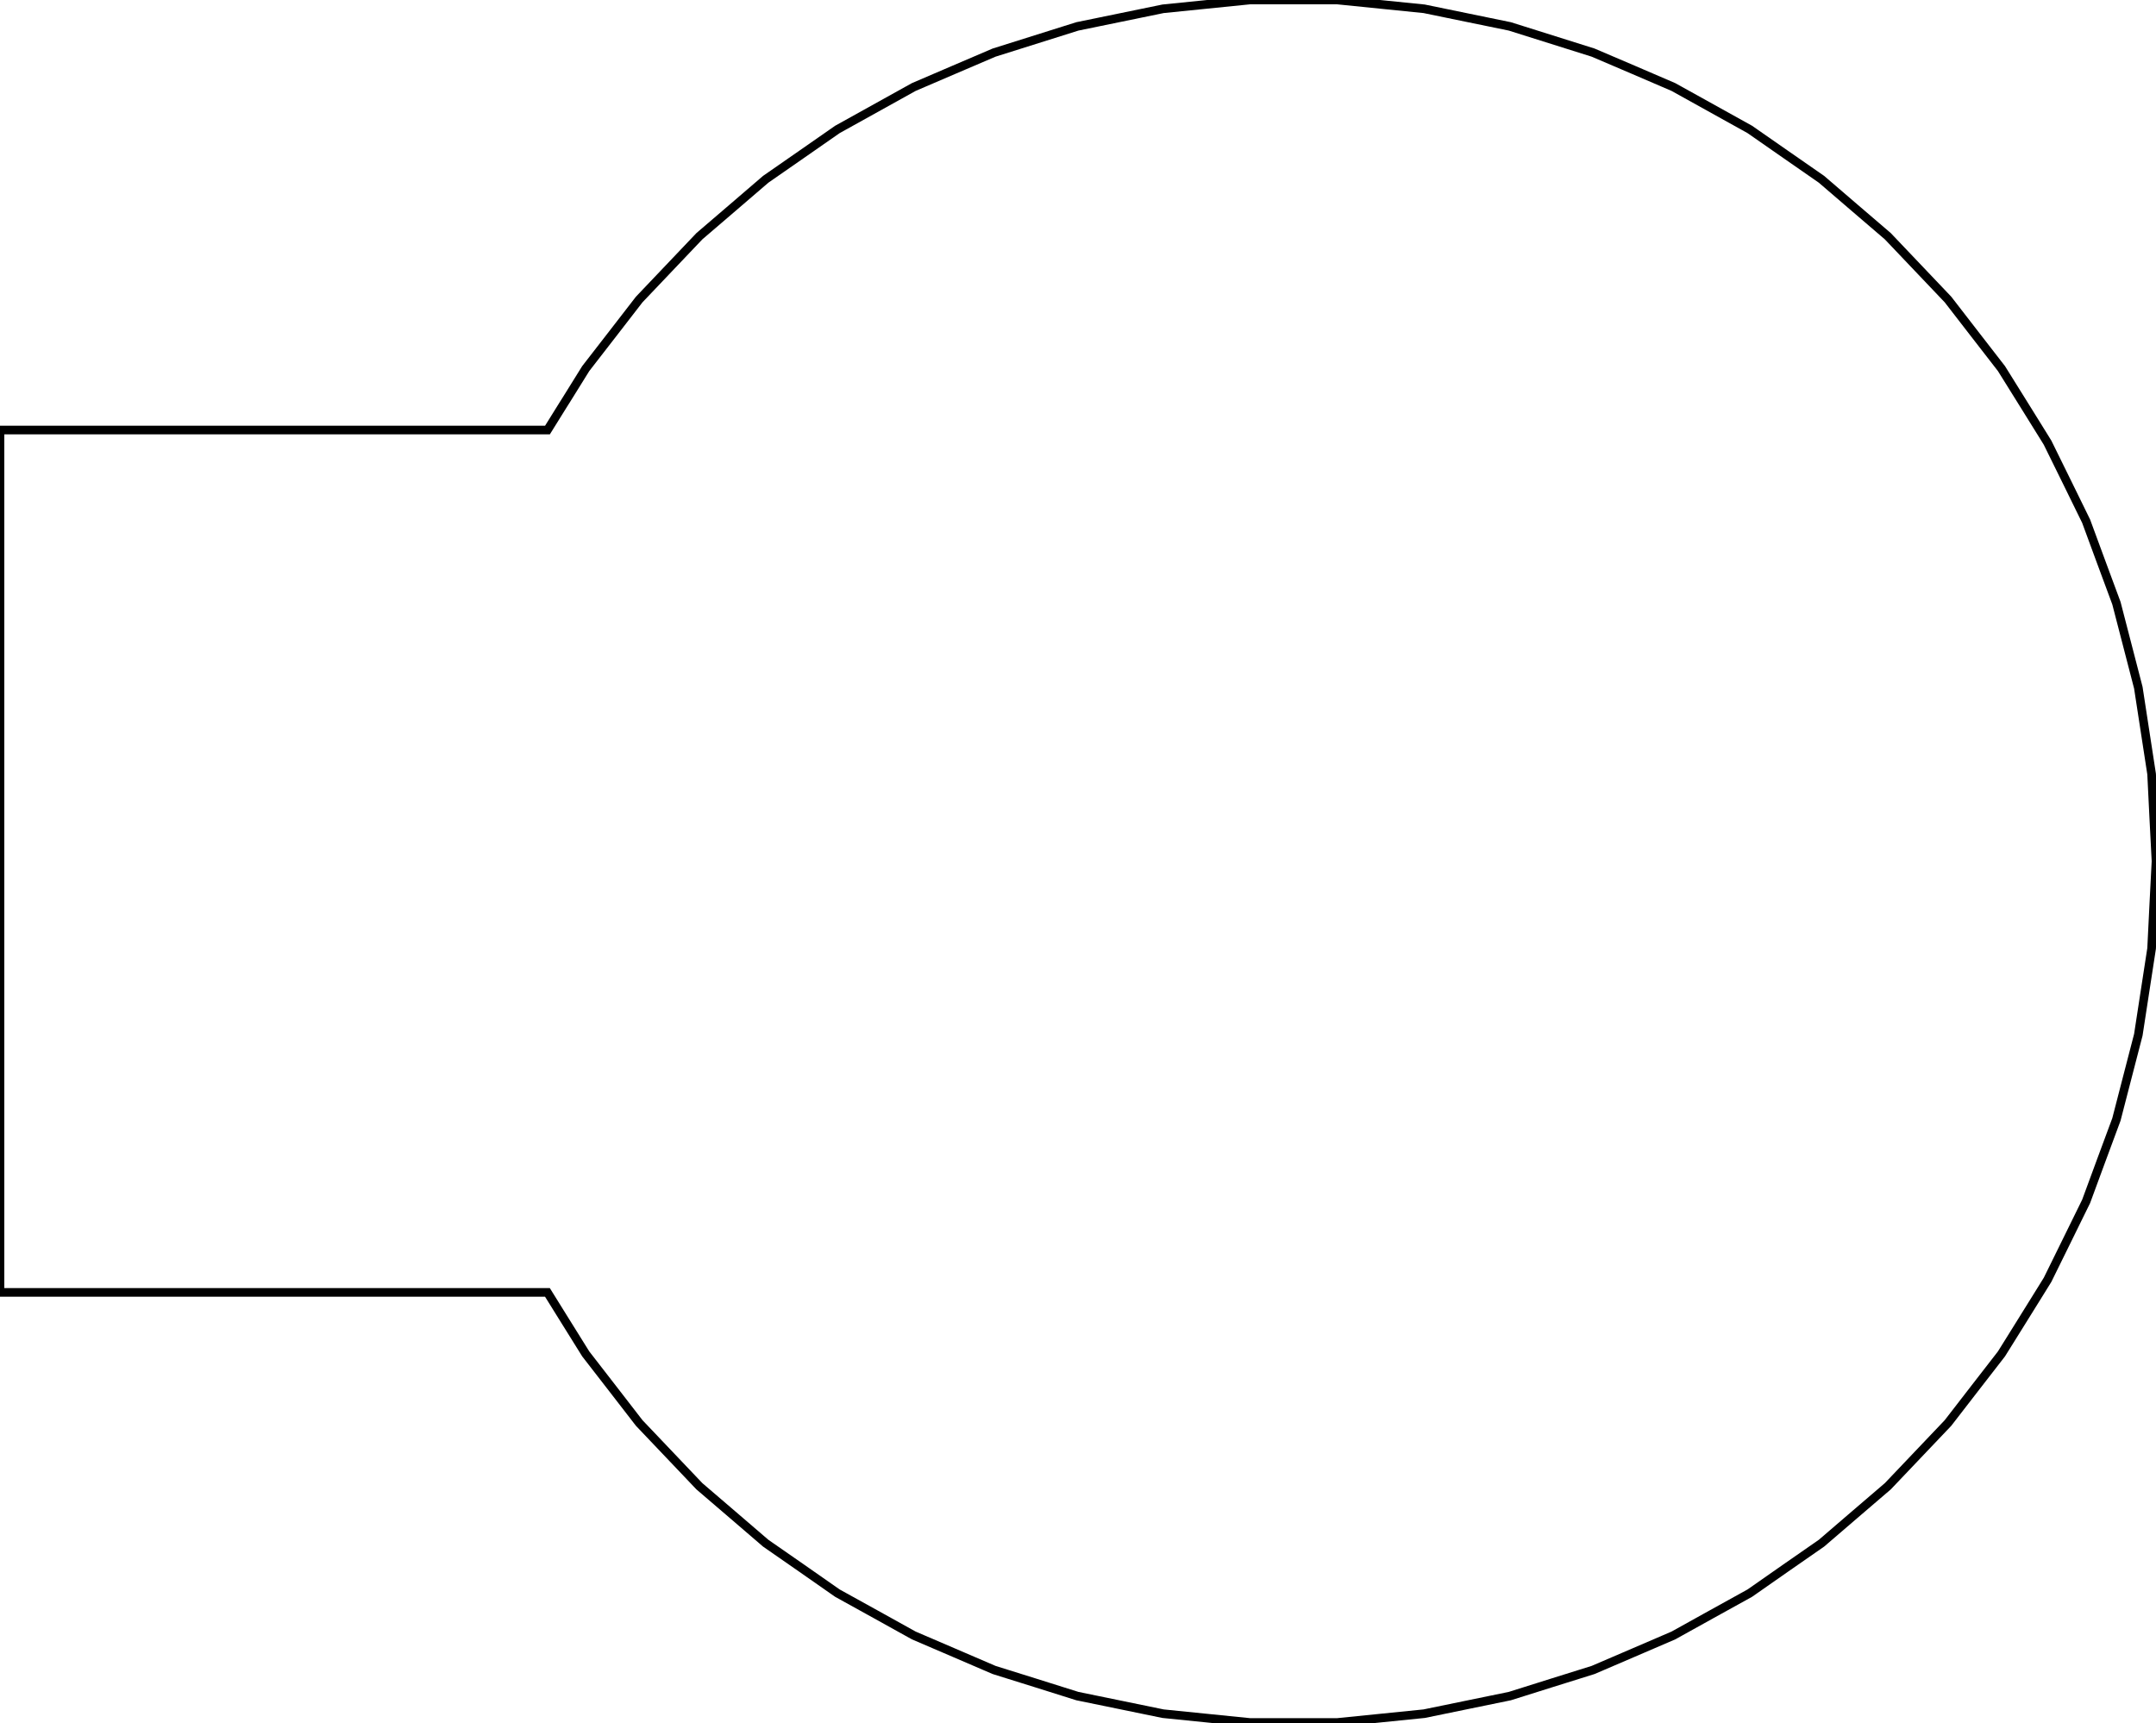
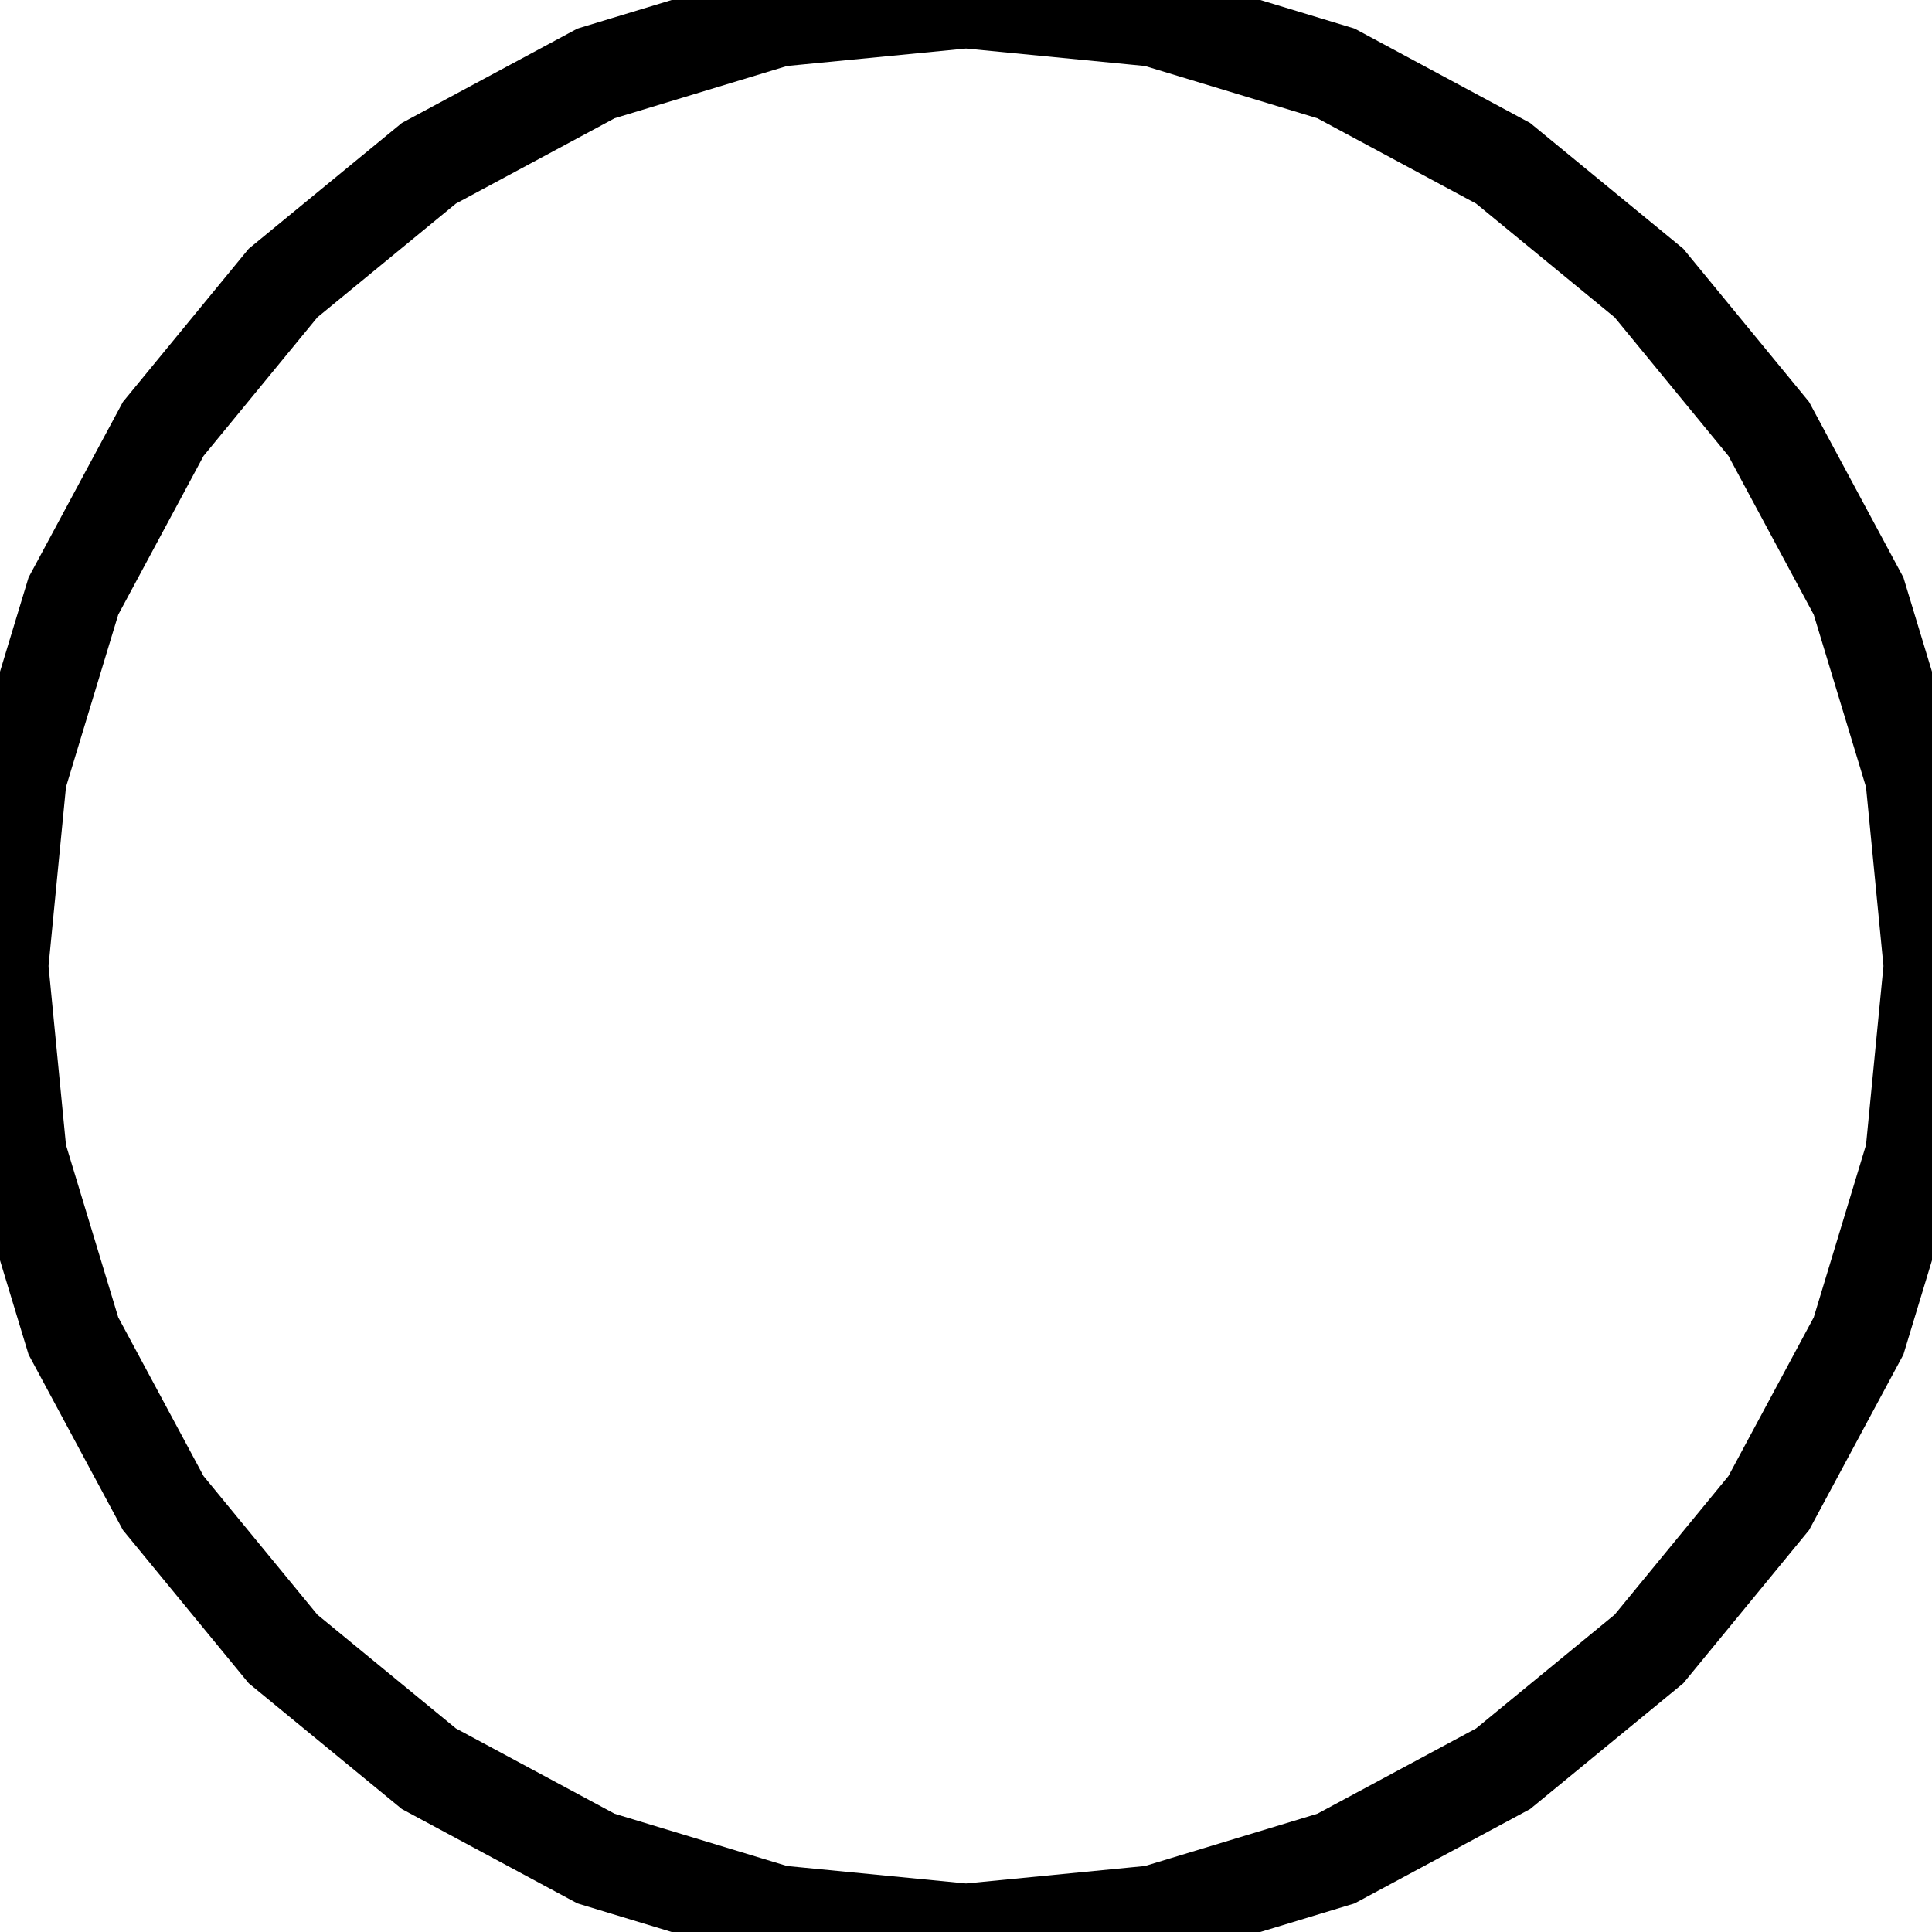
- <svg xmlns="http://www.w3.org/2000/svg" baseProfile="tiny" height="19.974 mm" width="25 mm" viewBox="0 0 25 19.974" version="1.1" stroke="black" stroke-width=".1" fill="none">
-   <path d="M12.493 0.306 L12.99 0.204 L13.486 0.102 L13.99 0.051 L14.494 0 L15 0 L15.506 0 L16.01 0.051 L16.514 0.102 L17.01 0.204 L17.507 0.306 L17.99 0.458 L18.473 0.61 L18.939 0.809 L19.404 1.009 L19.847 1.255 L20.29 1.501 L20.705 1.79 L21.121 2.079 L21.505 2.409 L21.89 2.739 L22.239 3.106 L22.588 3.473 L22.898 3.874 L23.208 4.274 L23.476 4.704 L23.652 4.987 L23.698 5.061 L23.743 5.134 L23.967 5.589 L24.19 6.044 L24.365 6.519 L24.541 6.994 L24.668 7.484 L24.795 7.974 L24.872 8.475 L24.949 8.975 L24.974 9.481 L25 9.987 L24.974 10.493 L24.949 10.999 L24.872 11.499 L24.795 12 L24.668 12.49 L24.541 12.981 L24.365 13.456 L24.19 13.931 L23.967 14.385 L23.743 14.84 L23.688 14.929 L23.652 14.987 L23.476 15.27 L23.43 15.344 L23.208 15.7 L22.898 16.1 L22.588 16.501 L22.239 16.868 L21.89 17.235 L21.505 17.565 L21.121 17.895 L20.705 18.184 L20.29 18.474 L19.847 18.719 L19.404 18.965 L18.939 19.165 L18.473 19.365 L17.99 19.516 L17.507 19.668 L17.01 19.77 L16.514 19.872 L16.01 19.923 L15.506 19.974 L15 19.974 L14.494 19.974 L13.99 19.923 L13.486 19.872 L12.99 19.77 L12.493 19.668 L12.01 19.516 L11.527 19.365 L11.062 19.165 L10.596 18.965 L10.153 18.719 L9.71 18.474 L9.295 18.184 L8.879 17.895 L8.495 17.565 L8.11 17.235 L7.761 16.868 L7.412 16.501 L7.102 16.1 L6.792 15.7 L6.524 15.27 L6.348 14.987 L6.333 14.987 L6.329 14.987 L6.31 14.987 L6.241 14.987 L6.209 14.987 L6.202 14.987 L6.157 14.987 L5.974 14.987 L5.216 14.987 L5 14.987 L1.326 14.987 L0.663 14.987 L0 14.987 L0 14.703 L0 14.418 L0 12.202 L0 9.987 L0 9.702 L0 7.344 L0 4.987 L5 4.987 L5.492 4.987 L5.895 4.987 L5.974 4.987 L6.017 4.987 L6.241 4.987 L6.31 4.987 L6.329 4.987 L6.333 4.987 L6.348 4.987 L6.524 4.704 L6.57 4.631 L6.792 4.274 L7.102 3.874 L7.412 3.473 L7.761 3.106 L8.11 2.739 L8.495 2.409 L8.879 2.079 L9.295 1.79 L9.71 1.501 L10.153 1.255 L10.596 1.009 L11.062 0.809 L11.527 0.61 L12.01 0.458 z" />
+ <svg xmlns="http://www.w3.org/2000/svg" baseProfile="tiny" height="2 mm" width="2 mm" viewBox="0 0 2 2" version="1.1" stroke="black" stroke-width=".1" fill="none">
+   <path d="M0.805 1.981 L0.617 1.924 L0.444 1.831 L0.293 1.707 L0.169 1.556 L0.076 1.383 L0.019 1.195 L0 1 L0.019 0.805 L0.076 0.617 L0.169 0.444 L0.293 0.293 L0.444 0.169 L0.617 0.076 L0.805 0.019 L1 0 L1.195 0.019 L1.383 0.076 L1.556 0.169 L1.707 0.293 L1.831 0.444 L1.924 0.617 L1.981 0.805 L2 1 L1.981 1.195 L1.924 1.383 L1.831 1.556 L1.707 1.707 L1.556 1.831 L1.383 1.924 L1.195 1.981 L1 2 z" />
</svg>
